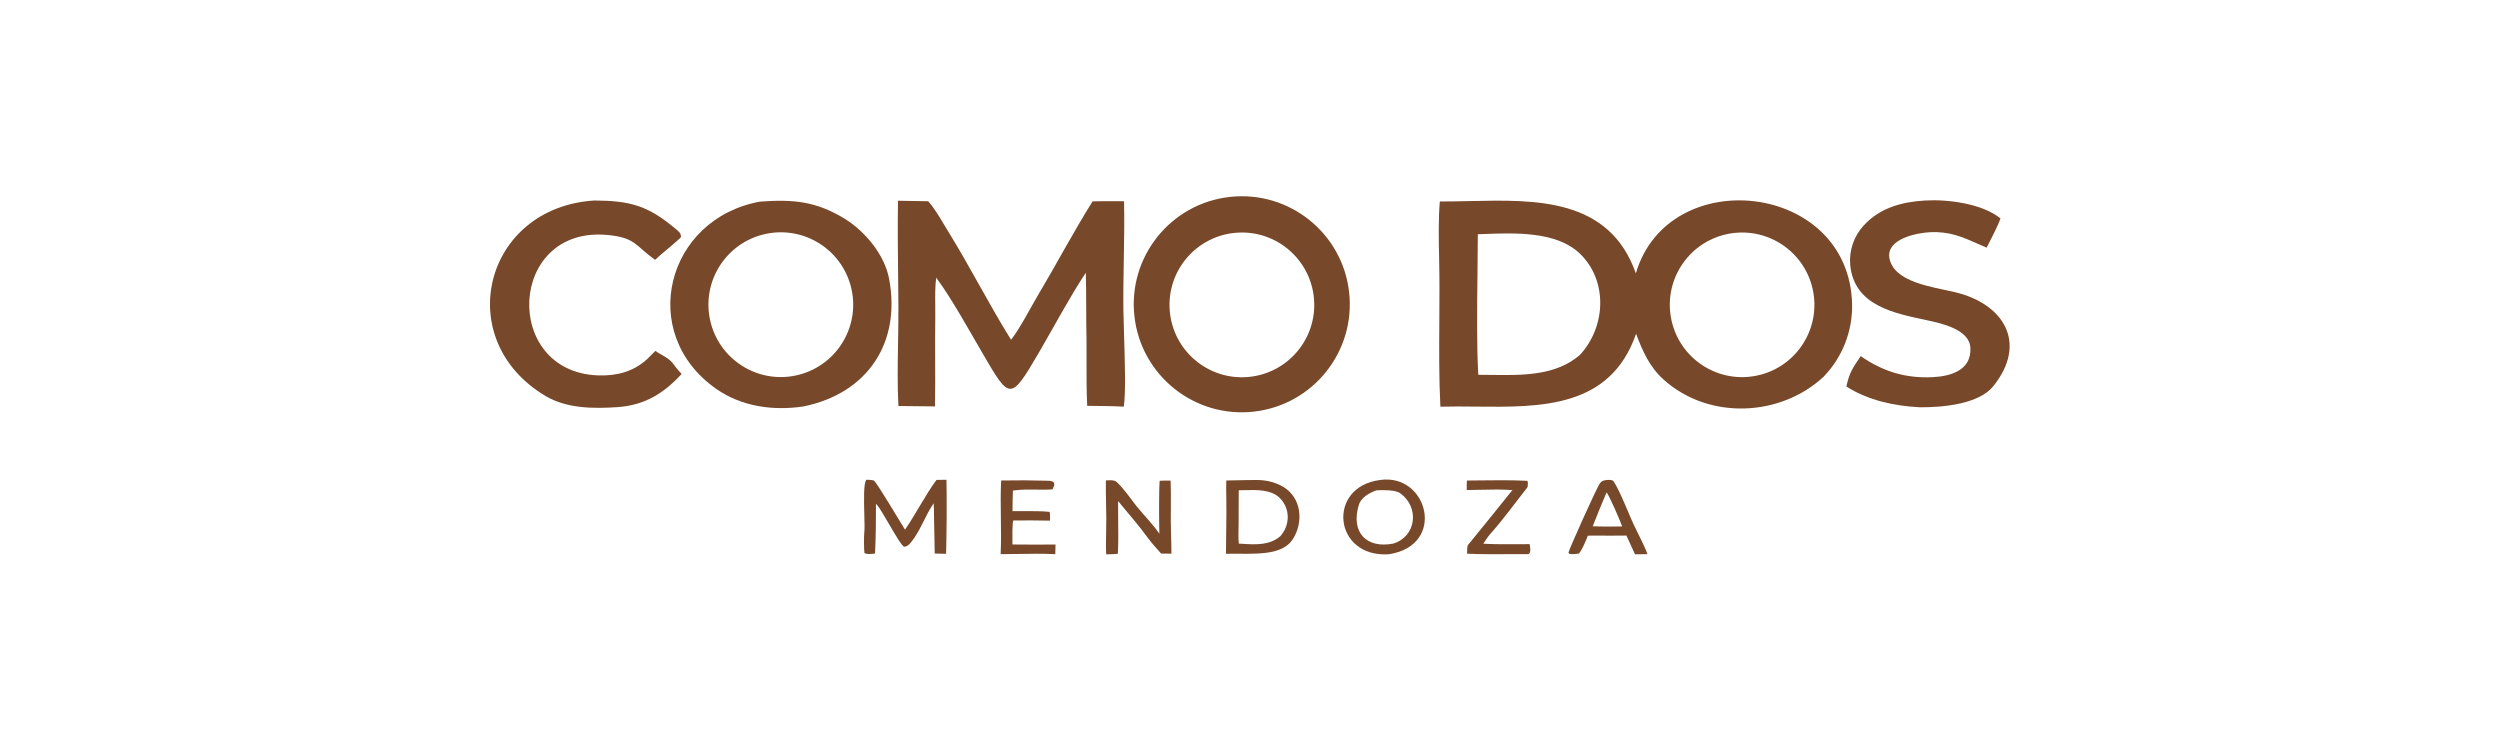
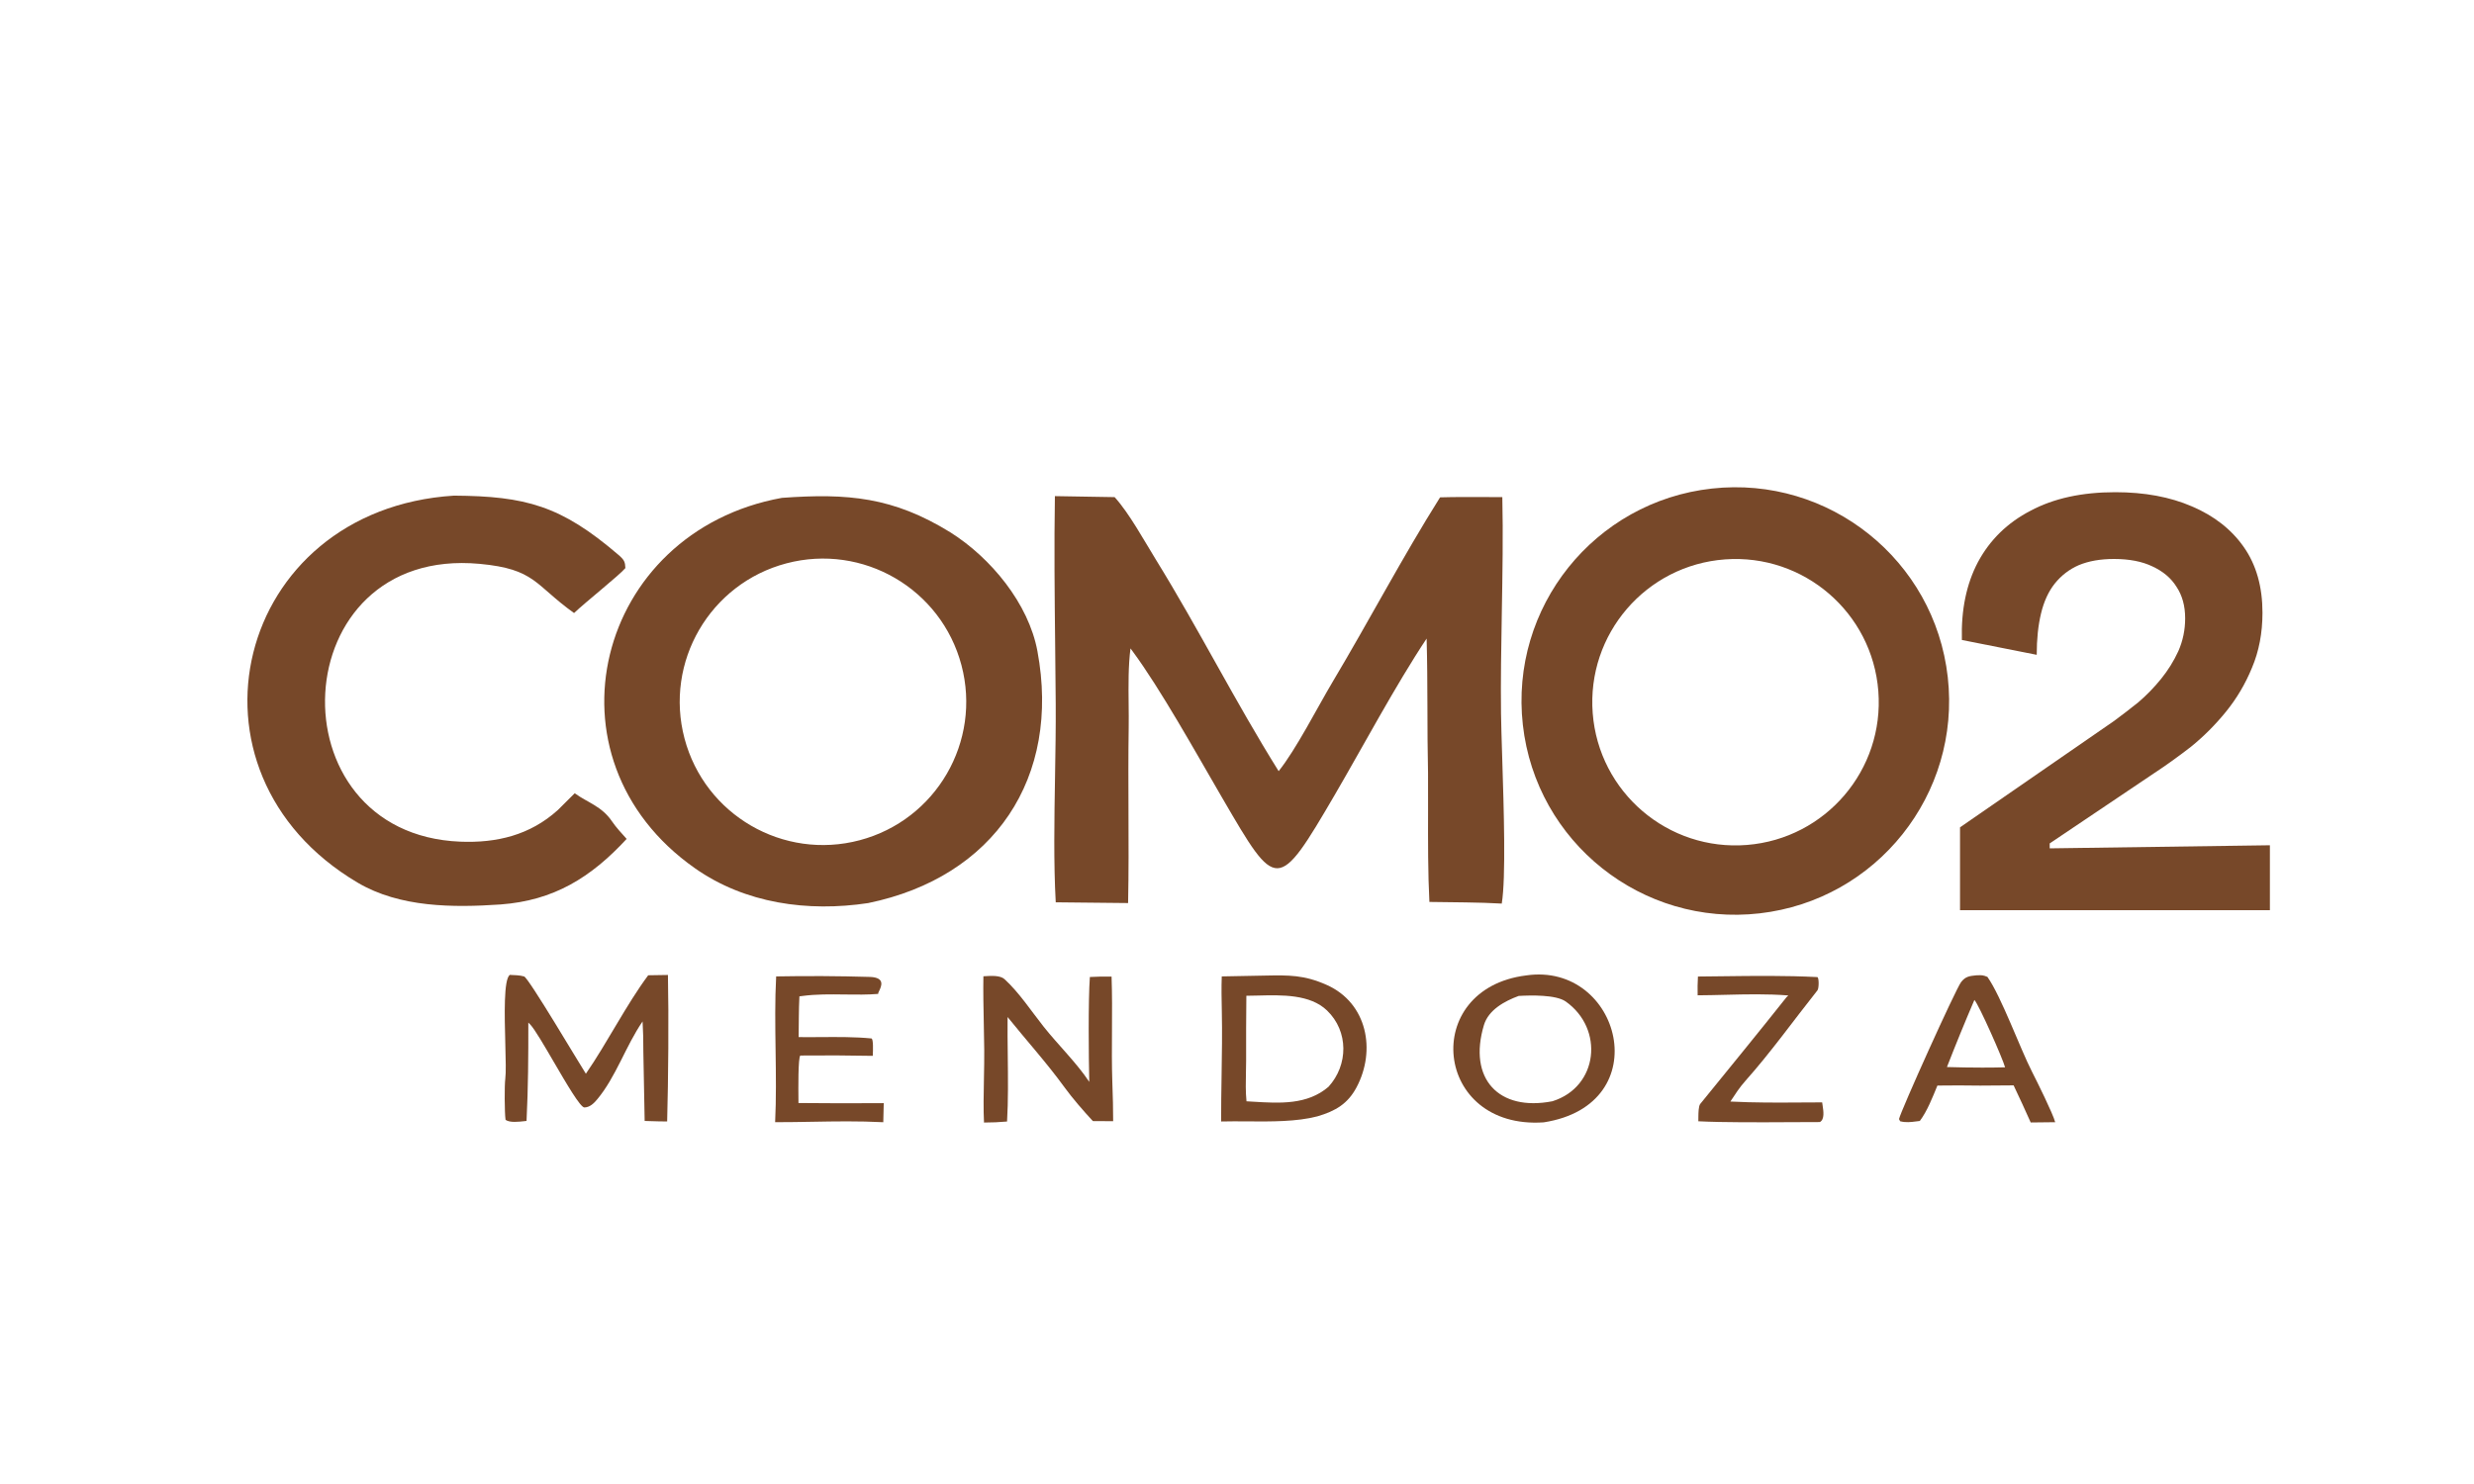
- <svg xmlns="http://www.w3.org/2000/svg" width="2000" height="600" viewBox="0 0 2000 600" fill="none">
-   <path d="M1481.67 243.023C1479.13 145.352 1334.64 130.28 1308.68 218.668C1287.44 158.36 1228.82 159.672 1175.4 160.865C1167.38 161.045 1159.48 161.223 1151.85 161.188C1150.66 174.957 1150.96 192.676 1151.3 206.69C1151.69 223.107 1151.58 239.861 1151.46 256.652C1151.31 279.734 1151.15 302.89 1152.31 325.349C1161.44 325.08 1170.92 325.183 1180.51 325.287C1232.81 325.853 1288.34 326.455 1308.85 267.027C1314.21 281.158 1319.66 293.681 1331.16 303.922C1367.23 336.06 1424.16 333.55 1458.83 301.433C1473.97 285.814 1482.2 264.769 1481.67 243.023ZM1450.69 234.088C1456.09 265.566 1434.95 295.463 1403.48 300.869C1371.99 306.275 1342.08 285.129 1336.68 253.639C1331.28 222.148 1352.43 192.244 1383.92 186.852C1415.4 181.463 1445.3 202.608 1450.69 234.088ZM1193.24 299.937C1189.67 299.888 1186.12 299.842 1182.64 299.845C1181.3 276.963 1181.66 246.234 1182 218.449C1182.13 207.414 1182.25 196.842 1182.26 187.412C1183.71 187.359 1185.19 187.303 1186.71 187.244C1211.79 186.272 1245.08 184.981 1263.68 202.676C1286.36 224.244 1284.91 261.117 1264.05 283.824C1244.84 300.623 1218.23 300.269 1193.24 299.937Z" fill="#774829" />
-   <path d="M1079.3 233.779C1073.98 186.428 1031.34 152.315 983.971 157.526C936.454 162.752 902.206 205.565 907.542 253.07C912.878 300.576 955.768 334.726 1003.26 329.281C1050.6 323.853 1084.62 281.133 1079.3 233.779ZM1051.23 239.469C1053.68 271.26 1029.96 299.045 998.18 301.621C966.218 304.211 938.239 280.328 935.778 248.356C933.317 216.383 957.313 188.5 989.294 186.168C1021.09 183.85 1048.78 207.68 1051.23 239.469Z" fill="#774829" />
-   <path d="M676.15 175.233C652.974 160.934 634.703 159.374 608.054 161.29C532.972 174.897 509.437 266.537 572.953 311.084C593.22 325.299 618.456 328.805 642.888 325.131C693.989 314.631 720.833 274.352 711.329 223.256C707.741 203.957 692.472 185.522 676.15 175.233ZM680.622 228.93C688.804 259.823 670.407 291.502 639.521 299.707C608.599 307.922 576.877 289.5 568.685 258.573C560.496 227.643 578.943 195.936 609.878 187.77C640.779 179.614 672.443 198.038 680.622 228.93Z" fill="#774829" />
-   <path d="M742.531 160.996L718.396 160.59C718.06 180.443 718.283 200.875 718.502 221.105C718.59 229.043 718.676 236.951 718.726 244.781C718.787 254.012 718.621 263.869 718.451 273.865C718.156 291.277 717.855 309.115 718.734 324.816L747.982 325.117C748.234 312.718 748.185 300.258 748.134 287.795C748.092 276.638 748.047 265.48 748.218 254.369C748.267 251.205 748.234 247.928 748.199 244.611C748.121 237.031 748.041 229.248 748.947 222.164L749.783 223.285C761.121 238.633 775.347 264.246 785.255 281.265L786.3 283.062C807.988 320.336 808.375 320.998 831.566 281.287C842.339 262.838 856.115 237.021 868.644 218.178C869.158 236.492 868.798 254.484 869.216 272.611C869.247 277.318 869.238 282.306 869.226 287.408C869.199 299.988 869.171 313.254 869.771 324.666C879.005 324.816 889.929 324.791 899.013 325.332C900.734 314.947 899.847 286.859 899.193 266.172C898.966 258.994 898.769 252.707 898.716 248.359C898.558 235.158 898.796 221.484 899.036 207.822C899.314 191.941 899.591 176.078 899.243 160.99C897.036 160.99 894.8 160.979 892.55 160.969C886.378 160.94 880.107 160.91 874.078 161.086C858.951 185.133 845.222 211.269 830.644 235.703C824.617 245.806 815.855 263.056 808.835 271.787C791.052 243.303 776.791 214.756 759.242 186.313C754.527 178.67 748.373 167.387 742.531 160.996Z" fill="#774829" />
-   <path d="M1600.39 174.768C1585.93 162.942 1558.47 159.334 1540.28 160.393C1521.66 161.434 1503.77 166.205 1490.74 180.629C1483.07 189.076 1479.24 200.324 1480.15 211.701C1483.14 244.764 1515.47 250.559 1541.62 256.211C1553.26 258.729 1575.58 263.469 1576.32 278.311C1577.2 295.943 1561.13 300.988 1546.13 301.736C1524.66 302.809 1506.23 297.217 1488.57 284.904C1481.96 294.799 1479.69 297.58 1477.09 309.188C1494.43 320.307 1515.56 324.816 1535.9 325.82C1554.8 325.977 1583.26 323.107 1594.57 309.039C1622.7 274.039 1602.5 242.871 1564.08 233.776C1545.42 229.36 1514.5 225.787 1511.42 205.907C1509.59 191.143 1532.95 186.364 1543.79 185.785C1559.52 184.946 1569.83 189.518 1582.45 195.118C1584.66 196.096 1586.94 197.106 1589.33 198.123C1592.71 191.366 1597.94 181.633 1600.39 174.768Z" fill="#774829" />
-   <path d="M541.936 184.305C518.709 164.393 504.434 160.602 475.491 160.391C386.893 166.006 360.759 272.035 436.567 316.867C453.647 326.968 475.211 326.984 494.295 325.689C515.786 324.109 530.813 314.851 545.295 299.179C543.389 297.056 540.983 294.474 539.418 292.15C535.248 285.951 529.524 284.513 524.293 280.728L517.504 287.488C506.256 297.674 492.747 300.89 478.03 300.295C401.532 297.193 406.417 180.58 485.893 187.975C508.42 190.07 508.008 196.392 524.034 207.861C528.684 203.43 542.53 192.439 544.785 189.676C544.664 187.174 544.371 186.393 541.936 184.305Z" fill="#774829" />
-   <path d="M1111.17 443.396C1157.54 436.183 1142.2 378.434 1104.09 383.99C1061.09 389.361 1066.66 446.431 1111.17 443.396ZM1120.08 394.537C1135.67 405.553 1133.31 429.029 1114.71 434.859C1093.02 439.101 1080.49 425.779 1087.02 404.031C1088.86 397.916 1095.41 394.355 1101.06 392.283C1105.93 392 1116.13 391.744 1120.08 394.537Z" fill="#774829" />
-   <path d="M998.622 384.053L998.569 384.055C992.726 384.195 986.884 384.307 981.04 384.387C980.87 389.092 980.964 393.551 981.062 398.244L981.067 398.51C981.249 407.16 981.108 415.822 980.97 424.48C980.87 430.672 980.769 436.861 980.786 443.043C984.144 442.951 987.71 442.978 991.355 443.006C1001.06 443.08 1011.32 443.16 1019.67 440.974C1027.12 438.801 1032.01 435.816 1035.5 429.269C1043.48 414.326 1039.87 395.183 1023.53 387.859C1014.37 383.752 1008.15 383.871 998.622 384.053ZM993.648 435.035C992.778 434.982 991.909 434.929 991.044 434.881C990.651 431.115 990.739 426.896 990.823 422.861C990.853 421.383 990.884 419.932 990.89 418.535C990.86 409.762 990.894 400.988 990.987 392.215C992.501 392.209 994.093 392.17 995.733 392.127C1005.4 391.881 1016.75 391.592 1023.58 398.158C1032.37 406.597 1032.22 420.215 1024.18 429.017C1015.62 436.381 1004.49 435.699 993.648 435.035Z" fill="#774829" />
-   <path d="M757.186 383.805L749.21 383.93C740.347 395.84 732.702 411.141 724.017 423.74C721.534 419.941 700.862 384.947 699.054 384.408C697.278 383.881 695.101 383.865 693.253 383.775C690.757 385.676 691.142 400.055 691.452 411.723C691.618 417.926 691.763 423.363 691.444 425.752C691.087 428.437 691.13 439.465 691.552 442.385C693.271 443.596 696.855 443.18 699.257 442.902C699.532 442.869 699.792 442.84 700.032 442.814C700.708 429.143 700.772 416.715 700.753 403.047C701.03 403.328 701.315 403.604 701.585 403.895C703.362 405.791 707.071 412.152 710.966 418.828C716.22 427.836 721.808 437.418 723.429 437.373C725.63 437.312 727.253 435.705 728.585 434.109C736.206 424.982 740.147 412.457 746.933 402.6C747.171 406.828 747.274 410.301 747.239 414.533L747.776 442.83C748.612 442.851 749.462 442.879 750.315 442.904C752.507 442.975 754.737 443.045 756.868 443.033C757.341 426.004 757.534 400.84 757.186 383.805Z" fill="#774829" />
-   <path d="M1286.64 383.93C1286.44 383.938 1286.22 383.945 1285.98 383.951C1283.21 384.238 1281.67 384.408 1279.89 386.678C1277.73 389.441 1255.46 438.84 1254.79 442.062L1255.24 442.947C1257.56 443.553 1259.51 443.301 1261.76 443.01C1262.23 442.951 1262.71 442.889 1263.2 442.832C1266.2 438.836 1268.39 433.199 1270.31 428.521C1276.08 428.441 1281.85 428.445 1287.62 428.537L1301.12 428.443C1303.48 433.414 1305.79 438.412 1308.02 443.443L1317.92 443.334C1317.03 439.902 1310.46 426.668 1308.55 422.932C1303.68 413.396 1296.12 392.512 1290.53 384.578C1288.77 383.857 1288.2 383.877 1286.64 383.93ZM1288.4 421.26C1283.54 421.221 1279.02 421.207 1274.16 421.033C1277.71 411.928 1281.41 402.883 1285.26 393.9C1287.1 395.832 1296.77 417.748 1297.66 421.146C1294.57 421.227 1291.48 421.264 1288.4 421.26Z" fill="#774829" />
-   <path d="M885.335 384.296C885.11 384.31 884.895 384.324 884.696 384.335C884.587 390.478 884.723 397.126 884.858 403.661C884.93 407.22 885.003 410.745 885.036 414.138C885.069 417.71 884.991 421.673 884.913 425.693C884.792 431.878 884.667 438.204 884.942 443.472C888.46 443.466 890.788 443.341 894.259 443.058C894.757 434.804 894.647 425.388 894.54 416.175C894.477 410.904 894.417 405.699 894.471 400.814C902.114 410.298 910.296 419.329 917.487 429.243C920.712 433.689 925.204 438.835 928.942 442.878L937.143 442.925C937.165 437.904 936.999 432.886 936.833 427.869L936.809 427.152C936.577 420.167 936.624 413.144 936.669 406.124C936.714 398.888 936.76 391.656 936.504 384.47C933.253 384.427 930.963 384.433 927.731 384.626C927.042 394.068 927.253 417.152 927.491 427.031C922.331 419.261 914.93 412.126 909.063 404.73C904.042 398.402 899.182 390.939 893.214 385.48C891.493 383.91 887.761 384.144 885.335 384.296Z" fill="#774829" />
-   <path d="M838.896 384.599C826.244 384.226 813.586 384.156 800.93 384.39C800.41 394.025 800.553 404.13 800.697 414.259C800.836 424.06 800.975 433.884 800.516 443.329C805.65 443.335 810.594 443.247 815.488 443.162C824.9 442.994 834.135 442.83 844.23 443.341L844.414 435.626C832.924 435.714 821.435 435.699 809.947 435.58C809.945 435.308 809.941 434.894 809.937 434.369C809.895 429.859 809.773 417.207 810.699 416.378C820.461 416.275 830.225 416.318 839.986 416.507C839.986 416.429 839.994 416.283 840.002 416.082C840.068 414.492 840.277 409.55 839.412 409.468C832.83 408.828 825.846 408.877 818.975 408.923C815.953 408.945 812.951 408.966 810.016 408.927C810.123 403.31 810.031 398.091 810.33 392.451C810.697 392.406 811.062 392.359 811.43 392.312C817.062 391.545 822.883 391.623 828.66 391.701C833.279 391.761 837.869 391.824 842.312 391.453C841.978 391.48 842.199 391.021 842.531 390.326C843.433 388.445 845.158 384.845 838.896 384.599Z" fill="#774829" />
-   <path d="M1183.46 384.326C1180.14 384.367 1176.83 384.41 1173.52 384.435C1173.34 387.412 1173.35 389.084 1173.4 392.029C1177.22 392.01 1180.95 391.918 1184.64 391.826C1193.08 391.619 1201.33 391.414 1210.04 392.086C1210.23 391.887 1210.31 391.81 1210.31 391.81C1210.31 391.81 1209.16 392.99 1209.37 392.726C1197.86 407.242 1186.11 421.58 1174.44 435.951C1173.75 436.81 1173.71 439.765 1173.7 440.865C1173.7 440.951 1173.7 441.027 1173.7 441.088L1173.68 442.959C1183.7 443.47 1198.66 443.388 1211.39 443.32C1215.51 443.297 1219.39 443.275 1222.8 443.277C1224.77 442.209 1224.27 438.887 1223.9 436.533C1223.84 436.088 1223.77 435.676 1223.73 435.32C1220.76 435.324 1217.86 435.342 1215.01 435.361C1205.55 435.422 1196.52 435.48 1186.63 434.978C1188.62 431.976 1190.21 429.412 1192.71 426.611C1203.03 415.019 1212.16 402.193 1221.82 390.031C1222.47 389.203 1222.49 384.701 1221.73 384.66C1209 384.008 1196.23 384.168 1183.46 384.326Z" fill="#774829" />
+ <svg xmlns="http://www.w3.org/2000/svg" width="1000" height="600" viewBox="0 0 1000 600" fill="none">
+   <path d="M787.297 273.779C781.979 226.428 739.337 192.315 691.971 197.526C644.454 202.752 610.206 245.565 615.542 293.07C620.878 340.576 663.768 374.726 711.262 369.281C758.602 363.853 792.616 321.133 787.297 273.779ZM759.231 279.469C761.678 311.26 737.962 339.045 706.18 341.621C674.218 344.211 646.239 320.328 643.778 288.356C641.317 256.383 665.313 228.5 697.294 226.168C729.094 223.85 756.784 247.68 759.231 279.469Z" fill="#774829" />
+   <path d="M384.15 215.234C360.974 200.935 342.703 199.375 316.054 201.291C240.972 214.898 217.437 306.538 280.953 351.085C301.22 365.3 326.456 368.806 350.888 365.132C401.989 354.632 428.833 314.353 419.329 263.257C415.741 243.958 400.472 225.523 384.15 215.234ZM388.622 268.931C396.804 299.824 378.407 331.503 347.521 339.708C316.599 347.923 284.877 329.501 276.685 298.574C268.496 267.644 286.943 235.937 317.878 227.771C348.779 219.615 380.443 238.039 388.622 268.931Z" fill="#774829" />
+   <path d="M450.531 200.996L426.396 200.59C426.06 220.443 426.283 240.875 426.502 261.105C426.59 269.043 426.676 276.951 426.726 284.781C426.787 294.012 426.621 303.869 426.451 313.865C426.156 331.277 425.855 349.115 426.734 364.816L455.982 365.117C456.234 352.718 456.185 340.258 456.134 327.795C456.092 316.638 456.047 305.48 456.218 294.369C456.267 291.205 456.234 287.928 456.199 284.611C456.121 277.031 456.041 269.248 456.947 262.164L457.783 263.285C469.121 278.633 483.347 304.246 493.255 321.265L494.3 323.062C515.988 360.336 516.375 360.998 539.566 321.287C550.339 302.838 564.115 277.021 576.644 258.178C577.158 276.492 576.798 294.484 577.216 312.611C577.247 317.318 577.238 322.306 577.226 327.408C577.199 339.988 577.171 353.254 577.771 364.666C587.005 364.816 597.929 364.791 607.013 365.332C608.734 354.947 607.847 326.859 607.193 306.172C606.966 298.994 606.769 292.707 606.716 288.359C606.558 275.158 606.796 261.484 607.036 247.822C607.314 231.941 607.591 216.078 607.243 200.99C605.036 200.99 602.8 200.979 600.55 200.969C594.378 200.94 588.107 200.91 582.078 201.086C566.951 225.133 553.222 251.269 538.644 275.703C532.617 285.806 523.855 303.056 516.835 311.787C499.052 283.303 484.791 254.756 467.242 226.313C462.527 218.67 456.373 207.387 450.531 200.996Z" fill="#774829" />
+   <path d="M249.936 224.305C226.709 204.393 212.434 200.602 183.491 200.391C94.893 206.006 68.759 312.035 144.567 356.867C161.647 366.968 183.211 366.984 202.295 365.689C223.786 364.109 238.813 354.851 253.295 339.179C251.389 337.056 248.983 334.474 247.418 332.15C243.248 325.951 237.524 324.513 232.293 320.728L225.504 327.488C214.256 337.674 200.747 340.89 186.03 340.295C109.532 337.193 114.417 220.58 193.893 227.975C216.42 230.07 216.008 236.392 232.034 247.861C236.684 243.43 250.53 232.439 252.785 229.676C252.664 227.174 252.371 226.393 249.936 224.305Z" fill="#774829" />
+   <path d="M623.97 453.782C670.339 446.569 654.993 388.819 616.882 394.376C573.89 399.747 579.454 456.817 623.97 453.782ZM632.878 404.923C648.464 415.938 646.108 439.415 627.511 445.245C605.815 449.487 593.284 436.165 599.819 414.417C601.657 408.302 608.202 404.741 613.857 402.669C618.724 402.386 628.927 402.13 632.878 404.923Z" fill="#774829" />
+   <path d="M511.419 394.439L511.366 394.441C505.522 394.582 499.681 394.693 493.837 394.773C493.667 399.478 493.761 403.937 493.858 408.631L493.864 408.896C494.046 417.547 493.905 426.209 493.767 434.867C493.667 441.058 493.565 447.248 493.583 453.429C496.94 453.338 500.507 453.365 504.151 453.392C513.856 453.467 524.118 453.547 532.47 451.361C539.917 449.187 544.804 446.203 548.3 439.656C556.278 424.713 552.667 405.57 536.329 398.246C527.165 394.139 520.95 394.258 511.419 394.439ZM506.444 445.422C505.575 445.369 504.706 445.316 503.841 445.267C503.448 441.502 503.536 437.283 503.62 433.248C503.649 431.769 503.681 430.318 503.687 428.922C503.657 420.148 503.69 411.375 503.784 402.601C505.298 402.596 506.89 402.556 508.53 402.513C518.196 402.267 529.546 401.978 536.382 408.545C545.167 416.984 545.017 430.601 536.978 439.404C528.421 446.767 517.286 446.086 506.444 445.422Z" fill="#774829" />
+   <path d="M269.983 394.191L262.007 394.316C253.143 406.227 245.499 421.527 236.813 434.127C234.331 430.328 213.659 395.334 211.851 394.795C210.075 394.268 207.897 394.252 206.05 394.162C203.554 396.062 203.939 410.441 204.249 422.109C204.415 428.312 204.56 433.75 204.241 436.139C203.884 438.824 203.927 449.852 204.349 452.771C206.067 453.982 209.651 453.566 212.054 453.289C212.329 453.256 212.589 453.226 212.829 453.201C213.505 439.529 213.569 427.101 213.55 413.434C213.827 413.715 214.112 413.99 214.382 414.281C216.159 416.178 219.868 422.539 223.763 429.215C229.017 438.223 234.604 447.805 236.225 447.76C238.427 447.699 240.05 446.092 241.382 444.496C249.003 435.369 252.944 422.844 259.729 412.986C259.968 417.215 260.071 420.688 260.036 424.92L260.573 453.217C261.409 453.238 262.259 453.266 263.112 453.291C265.304 453.361 267.534 453.432 269.665 453.42C270.138 436.391 270.331 411.227 269.983 394.191Z" fill="#774829" />
+   <path d="M799.435 394.315C799.234 394.323 799.016 394.331 798.777 394.337C796.012 394.624 794.465 394.794 792.691 397.063C790.529 399.827 768.252 449.225 767.59 452.448L768.033 453.333C770.359 453.938 772.305 453.686 774.561 453.395C775.025 453.337 775.502 453.274 776 453.218C779 449.222 781.185 443.585 783.103 438.907C788.875 438.827 794.647 438.831 800.418 438.923L813.912 438.829C816.279 443.8 818.582 448.798 820.818 453.829L830.719 453.72C829.83 450.288 823.254 437.054 821.346 433.317C816.48 423.782 808.918 402.897 803.322 394.964C801.564 394.243 800.998 394.263 799.435 394.315ZM801.193 431.645C796.336 431.606 791.82 431.593 786.961 431.419C790.51 422.313 794.211 413.269 798.057 404.286C799.9 406.218 809.566 428.134 810.459 431.532C807.371 431.612 804.281 431.649 801.193 431.645Z" fill="#774829" />
+   <path d="M398.132 394.684C397.907 394.698 397.692 394.711 397.493 394.723C397.384 400.866 397.52 407.514 397.655 414.049C397.727 417.608 397.8 421.133 397.833 424.526C397.866 428.098 397.788 432.061 397.71 436.08C397.589 442.266 397.464 448.592 397.739 453.86C401.257 453.854 403.585 453.729 407.055 453.446C407.553 445.192 407.444 435.776 407.337 426.563C407.274 421.291 407.214 416.086 407.268 411.202C414.911 420.686 423.092 429.717 430.284 439.631C433.508 444.076 438.001 449.223 441.739 453.266L449.94 453.313C449.962 448.291 449.796 443.274 449.629 438.256L449.606 437.539C449.374 430.555 449.421 423.532 449.465 416.512C449.51 409.276 449.557 402.043 449.301 394.858C446.049 394.815 443.76 394.821 440.528 395.014C439.838 404.455 440.049 427.539 440.288 437.418C435.128 429.649 427.727 422.514 421.86 415.118C416.839 408.789 411.979 401.327 406.011 395.868C404.29 394.297 400.557 394.532 398.132 394.684Z" fill="#774829" />
+   <path d="M351.693 394.985C339.041 394.612 326.383 394.542 313.727 394.776C313.207 404.411 313.35 414.516 313.494 424.645C313.633 434.446 313.771 444.27 313.312 453.715C318.447 453.721 323.391 453.633 328.285 453.547C337.697 453.379 346.932 453.215 357.027 453.727L357.211 446.012C345.721 446.1 334.232 446.084 322.744 445.965C322.742 445.694 322.738 445.28 322.734 444.754C322.691 440.245 322.57 427.592 323.496 426.764C333.258 426.661 343.021 426.704 352.783 426.893C352.783 426.815 352.791 426.668 352.799 426.467C352.865 424.877 353.074 419.936 352.209 419.854C345.627 419.213 338.642 419.262 331.771 419.309C328.75 419.331 325.748 419.352 322.812 419.313C322.92 413.696 322.828 408.477 323.127 402.836C323.494 402.792 323.859 402.745 324.227 402.698C329.859 401.93 335.68 402.008 341.457 402.087C346.076 402.147 350.666 402.21 355.109 401.838C354.775 401.866 354.996 401.407 355.328 400.711C356.23 398.831 357.955 395.231 351.693 394.985Z" fill="#774829" />
+   <path d="M696.254 394.713C692.94 394.754 689.625 394.797 686.313 394.822C686.137 397.799 686.151 399.471 686.194 402.416C690.012 402.396 693.742 402.305 697.442 402.213C705.873 402.006 714.131 401.801 722.836 402.473C723.031 402.273 723.109 402.197 723.109 402.197C723.109 402.197 721.961 403.377 722.17 403.113C710.66 417.629 698.906 431.967 687.24 446.338C686.543 447.197 686.508 450.152 686.496 451.252C686.494 451.338 686.494 451.414 686.492 451.474L686.473 453.345C696.498 453.857 711.461 453.775 724.19 453.707C728.305 453.683 732.188 453.662 735.594 453.664C737.57 452.596 737.063 449.273 736.701 446.92C736.633 446.474 736.57 446.062 736.529 445.707C733.559 445.711 730.66 445.728 727.803 445.748C718.346 445.808 709.32 445.867 699.426 445.365C701.414 442.363 703.01 439.799 705.506 436.998C715.83 425.406 724.955 412.58 734.613 400.418C735.272 399.59 735.287 395.088 734.531 395.047C721.795 394.394 709.026 394.555 696.254 394.713Z" fill="#774829" />
+   <path d="M792.25 368V334.5L854.5 291.5C857.667 289.167 860.917 286.667 864.25 284C867.583 281.167 870.667 278 873.5 274.5C876.333 271 878.667 267.25 880.5 263.25C882.333 259.083 883.25 254.667 883.25 250C883.25 245 882.083 240.75 879.75 237.25C877.583 233.75 874.333 231 870 229C865.833 227 860.667 226 854.5 226C849 226 844.25 226.833 840.25 228.5C836.417 230.167 833.167 232.667 830.5 236C828 239.167 826.167 243.167 825 248C823.833 252.833 823.25 258.417 823.25 264.75L793 258.75C792.667 246.583 794.833 236.083 799.5 227.25C804.333 218.25 811.417 211.333 820.75 206.5C830.083 201.5 841.5 199 855 199C866.833 199 877.167 200.917 886 204.75C895 208.583 902 214.083 907 221.25C912 228.417 914.5 237.25 914.5 247.75C914.5 255.917 913.083 263.333 910.25 270C907.583 276.5 904.083 282.417 899.75 287.75C895.417 293.083 890.667 297.833 885.5 302C880.333 306 875.333 309.583 870.5 312.75L828.5 341V343L917.5 341.75V368H792.25Z" fill="#774829" />
</svg>
